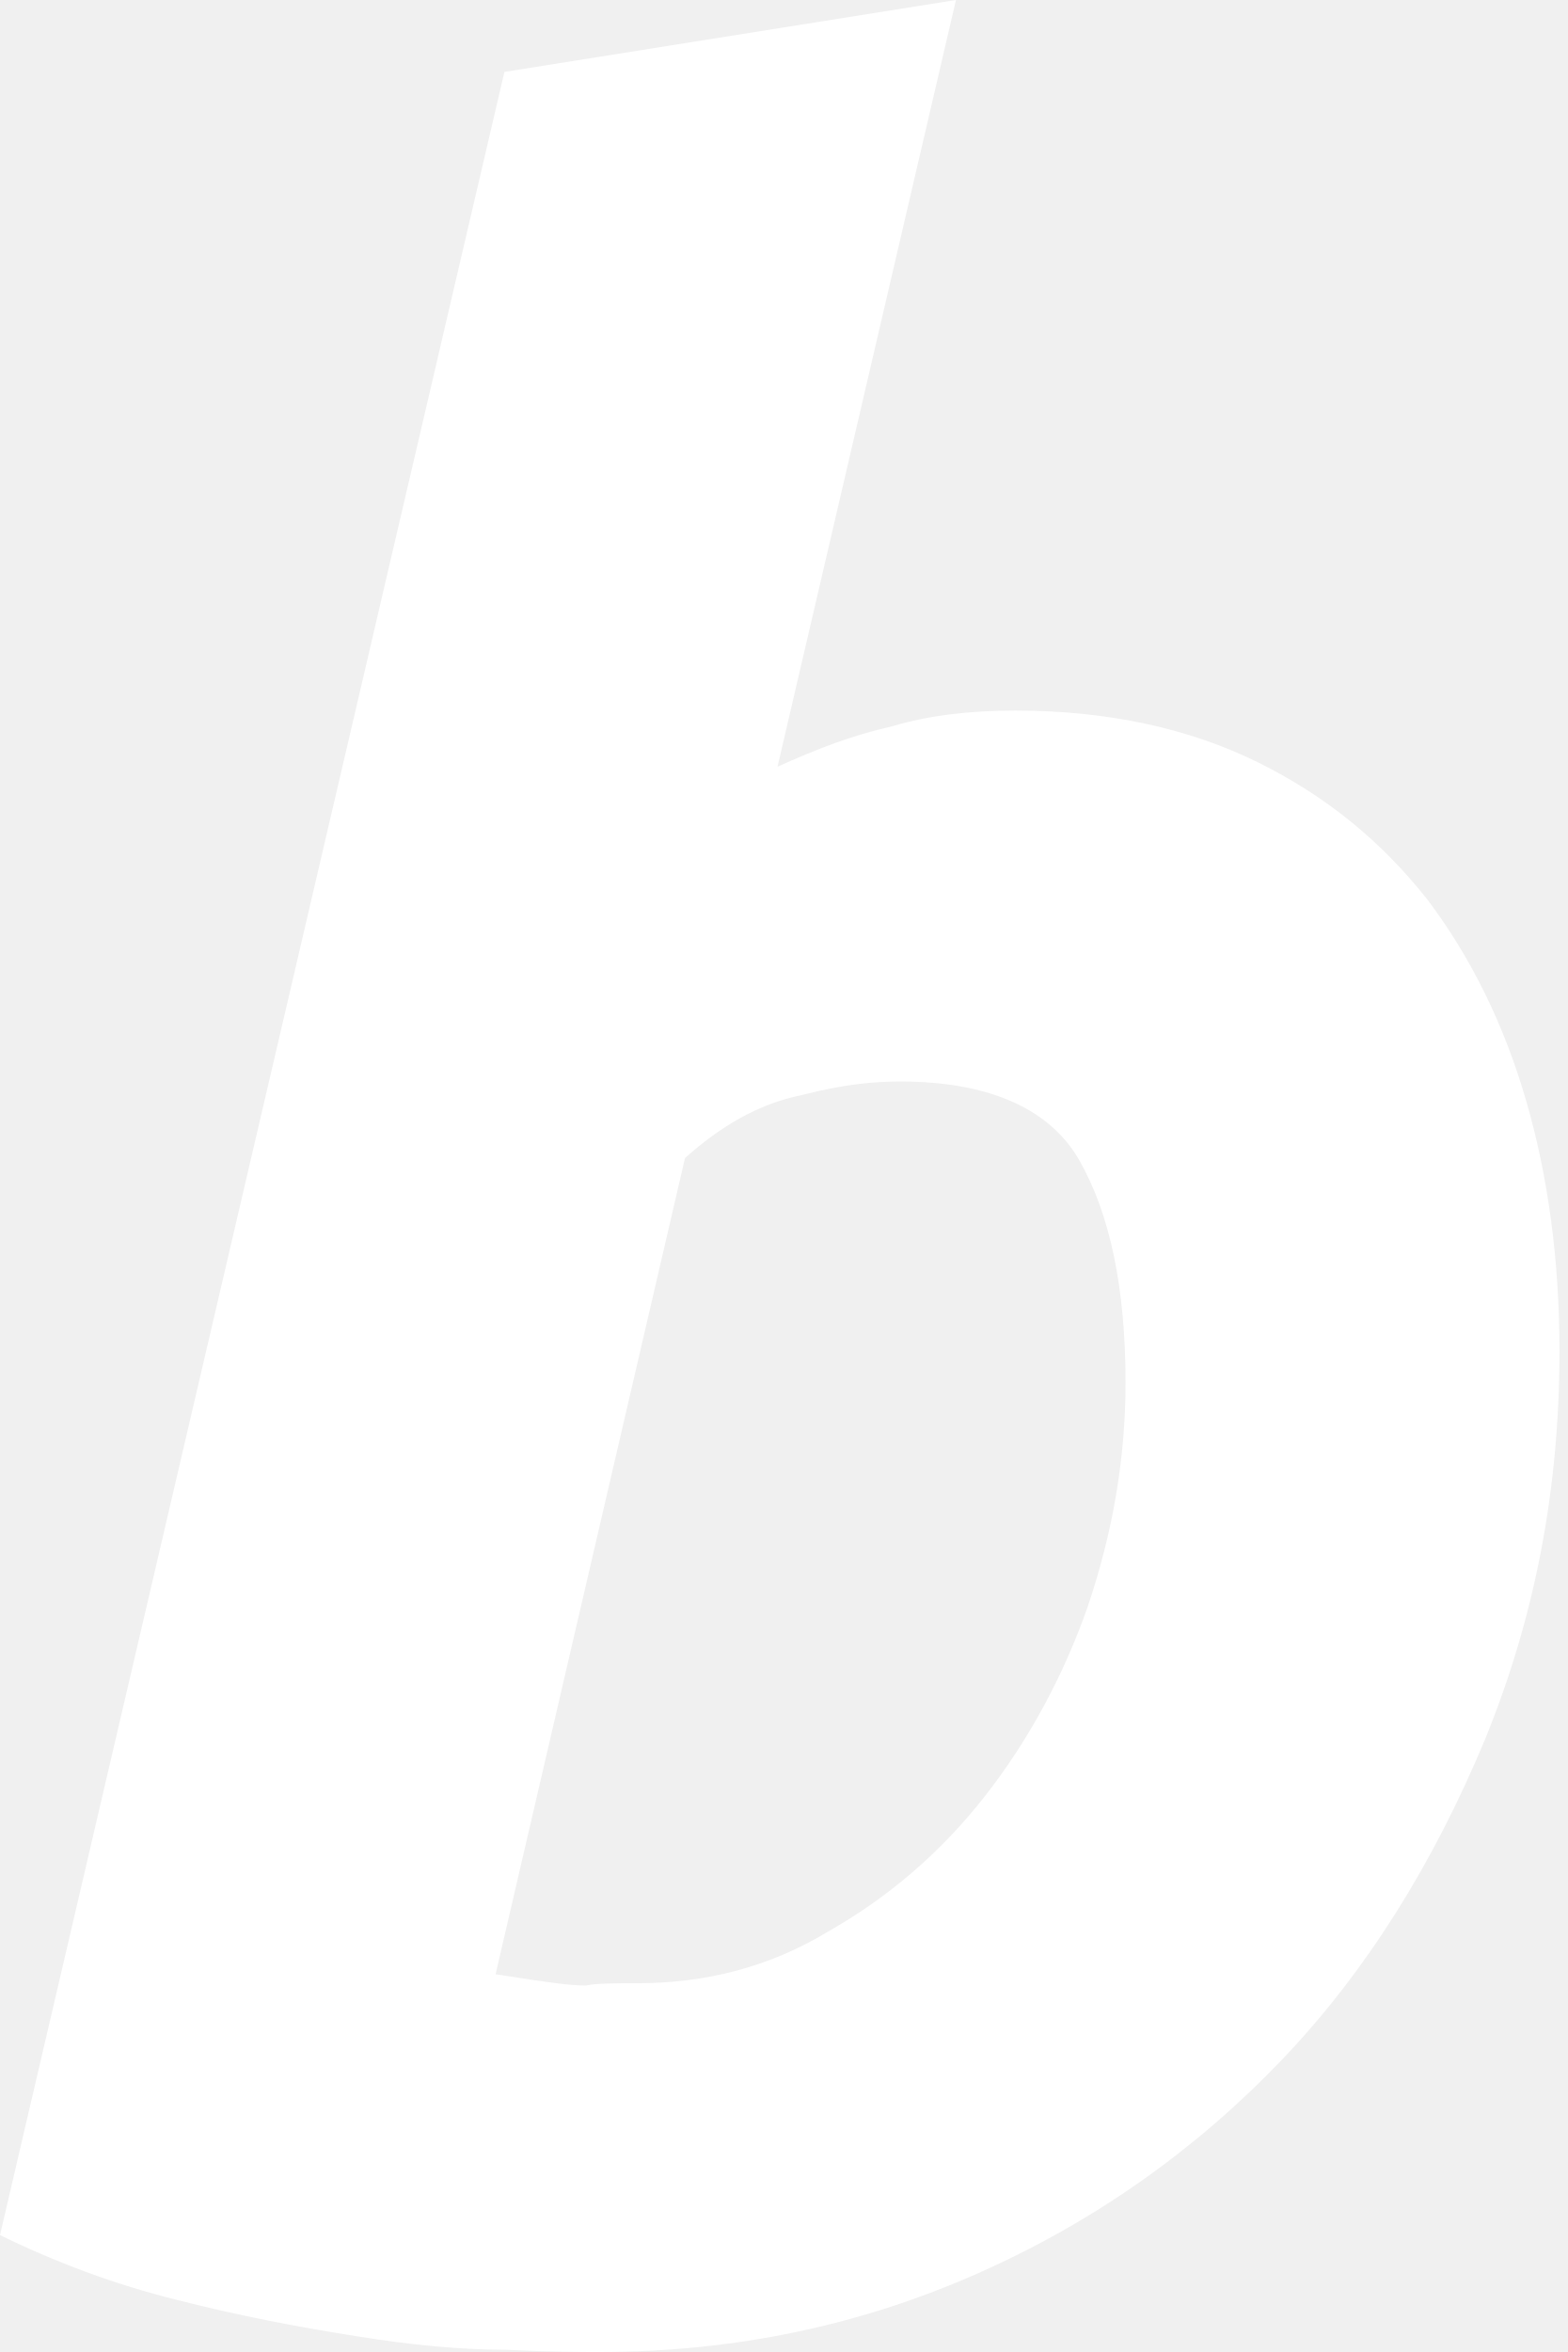
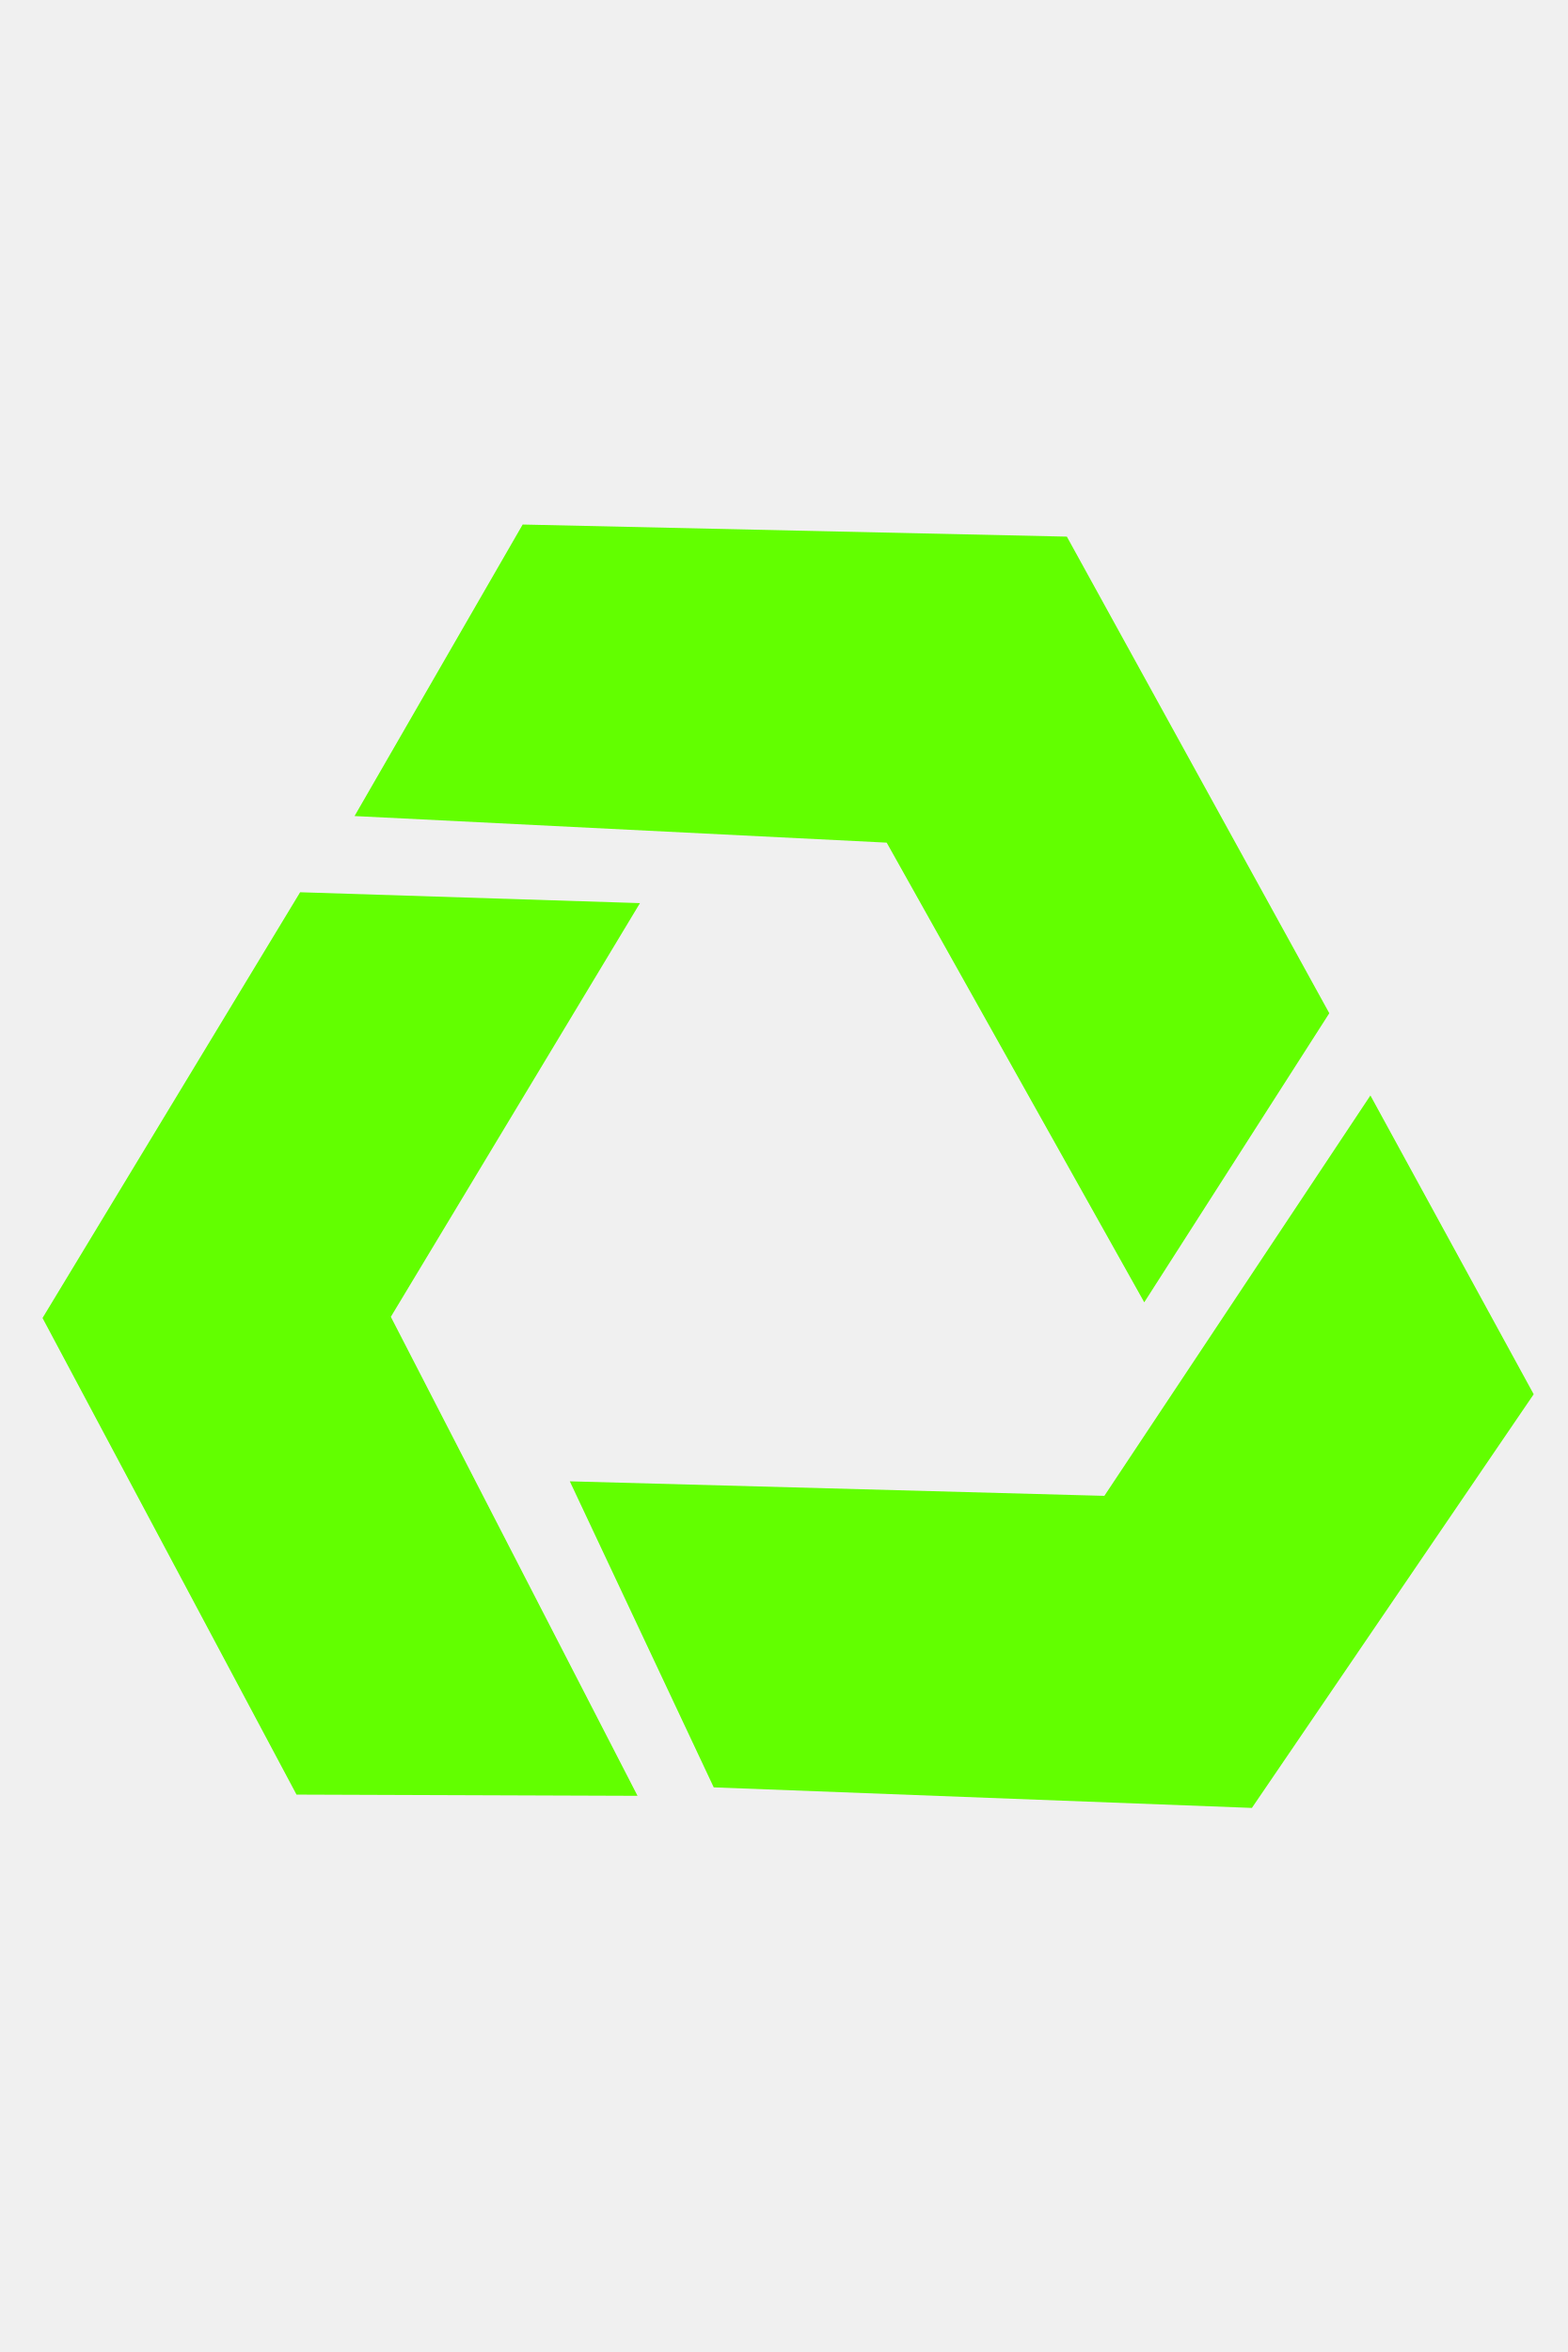
- <svg xmlns="http://www.w3.org/2000/svg" width="100%" height="100%" viewBox="0 0 24 36" version="1.1" xml:space="preserve" style="fill-rule:evenodd;clip-rule:evenodd;stroke-linejoin:round;stroke-miterlimit:2;">
-   <path id="b_2_" d="M15.545,10.876c1.417,0 2.664,0.275 3.71,0.791c1.045,0.517 1.888,1.205 2.596,2.1c0.675,0.895 1.18,1.927 1.518,3.097c0.337,1.17 0.505,2.444 0.505,3.821c0,2.099 -0.371,4.061 -1.146,5.954c-0.776,1.858 -1.787,3.51 -3.102,4.887c-1.316,1.376 -2.867,2.478 -4.654,3.269c-1.787,0.792 -3.709,1.205 -5.8,1.205c-0.27,0 -0.742,0 -1.416,-0.034c-0.675,0 -1.45,-0.069 -2.293,-0.207c-0.877,-0.138 -1.787,-0.31 -2.732,-0.551c-0.978,-0.241 -1.888,-0.585 -2.731,-0.998l7.722,-33.109l6.913,-1.101l-2.732,11.736c0.607,-0.275 1.147,-0.482 1.754,-0.619c0.573,-0.172 1.214,-0.241 1.888,-0.241Zm-5.8,19.48c1.046,0 2.024,-0.241 2.934,-0.792c0.911,-0.516 1.72,-1.205 2.394,-2.065c0.675,-0.86 1.214,-1.858 1.585,-2.925c0.371,-1.102 0.573,-2.237 0.573,-3.408c0,-1.445 -0.236,-2.581 -0.708,-3.407c-0.472,-0.826 -1.45,-1.205 -2.731,-1.205c-0.405,0 -0.843,0.035 -1.518,0.207c-0.674,0.138 -1.247,0.482 -1.787,0.964l-2.9,12.493c0.877,0.138 1.147,0.172 1.383,0.172c0.168,-0.034 0.438,-0.034 0.775,-0.034Z" style="fill:#fff;" />
+ <svg xmlns="http://www.w3.org/2000/svg" width="100%" height="100%" viewBox="0 0 24 36" version="1.1" xml:space="preserve" style="fill-rule:evenodd;clip-rule:evenodd;stroke-linejoin:round;stroke-miterlimit:2;" id="svg3">
+   <defs id="defs7" />
+   <g id="g852" transform="matrix(0.5031524,0,0,0.5031524,7.313232,10.94586)">
+     <path style="display:inline;fill:#62ff00;fill-opacity:1;stroke:none;stroke-width:1px;stroke-linecap:butt;stroke-linejoin:miter;stroke-opacity:1" d="M 1.368,-5.798 17.926,-5.43 25.911,9.068 20.281,17.862 12.444,3.879 -3.747,3.07 Z" id="path858" />
+     <path style="fill:#62ff00;fill-opacity:1;stroke:none;stroke-width:1px;stroke-linecap:butt;stroke-linejoin:miter;stroke-opacity:1" d="m 2.803,23.308 16.264,0.442 8.095,-12.18 4.968,9.089 L 23.556,33.243 7.182,32.618 Z" id="path880" />
+     <path style="fill:#62ff00;fill-opacity:1;stroke:none;stroke-width:1px;stroke-linecap:butt;stroke-linejoin:miter;stroke-opacity:1" d="M -13.241,18.34 -5.403,5.388 4.937,5.719 -2.643,18.304 4.863,32.875 -5.513,32.838 Z" id="path882" />
+   </g>
</svg>
